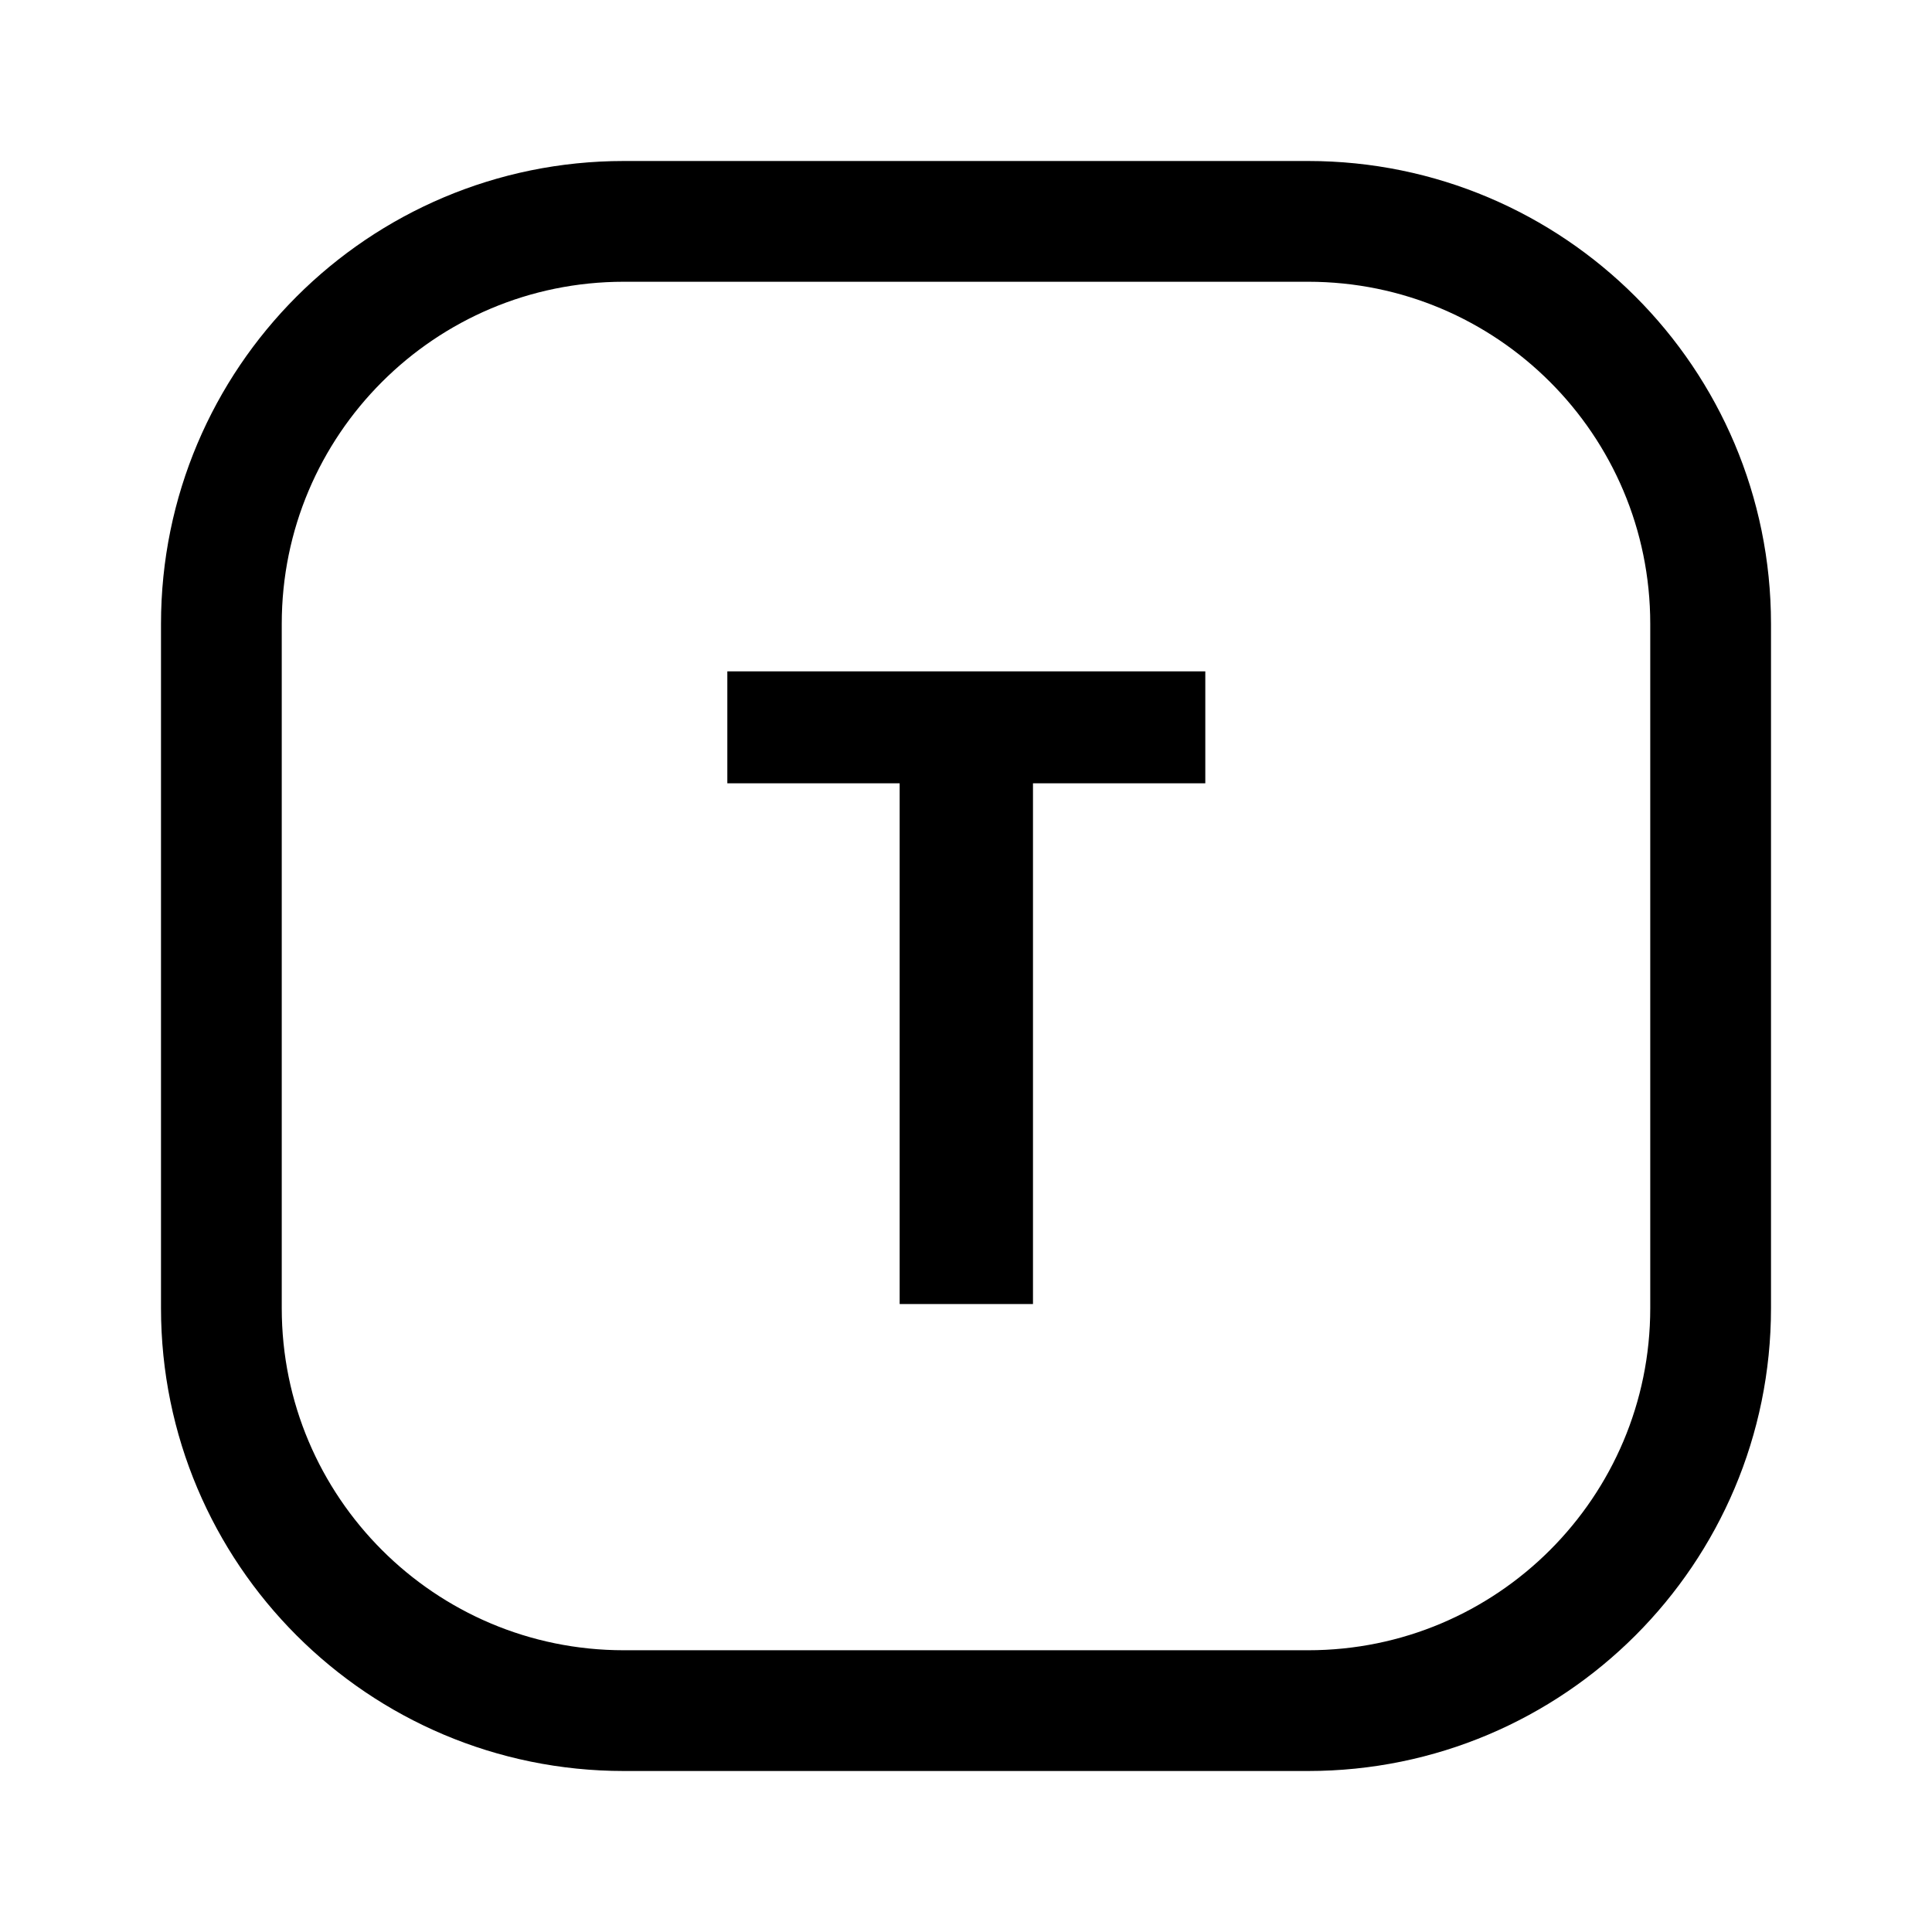
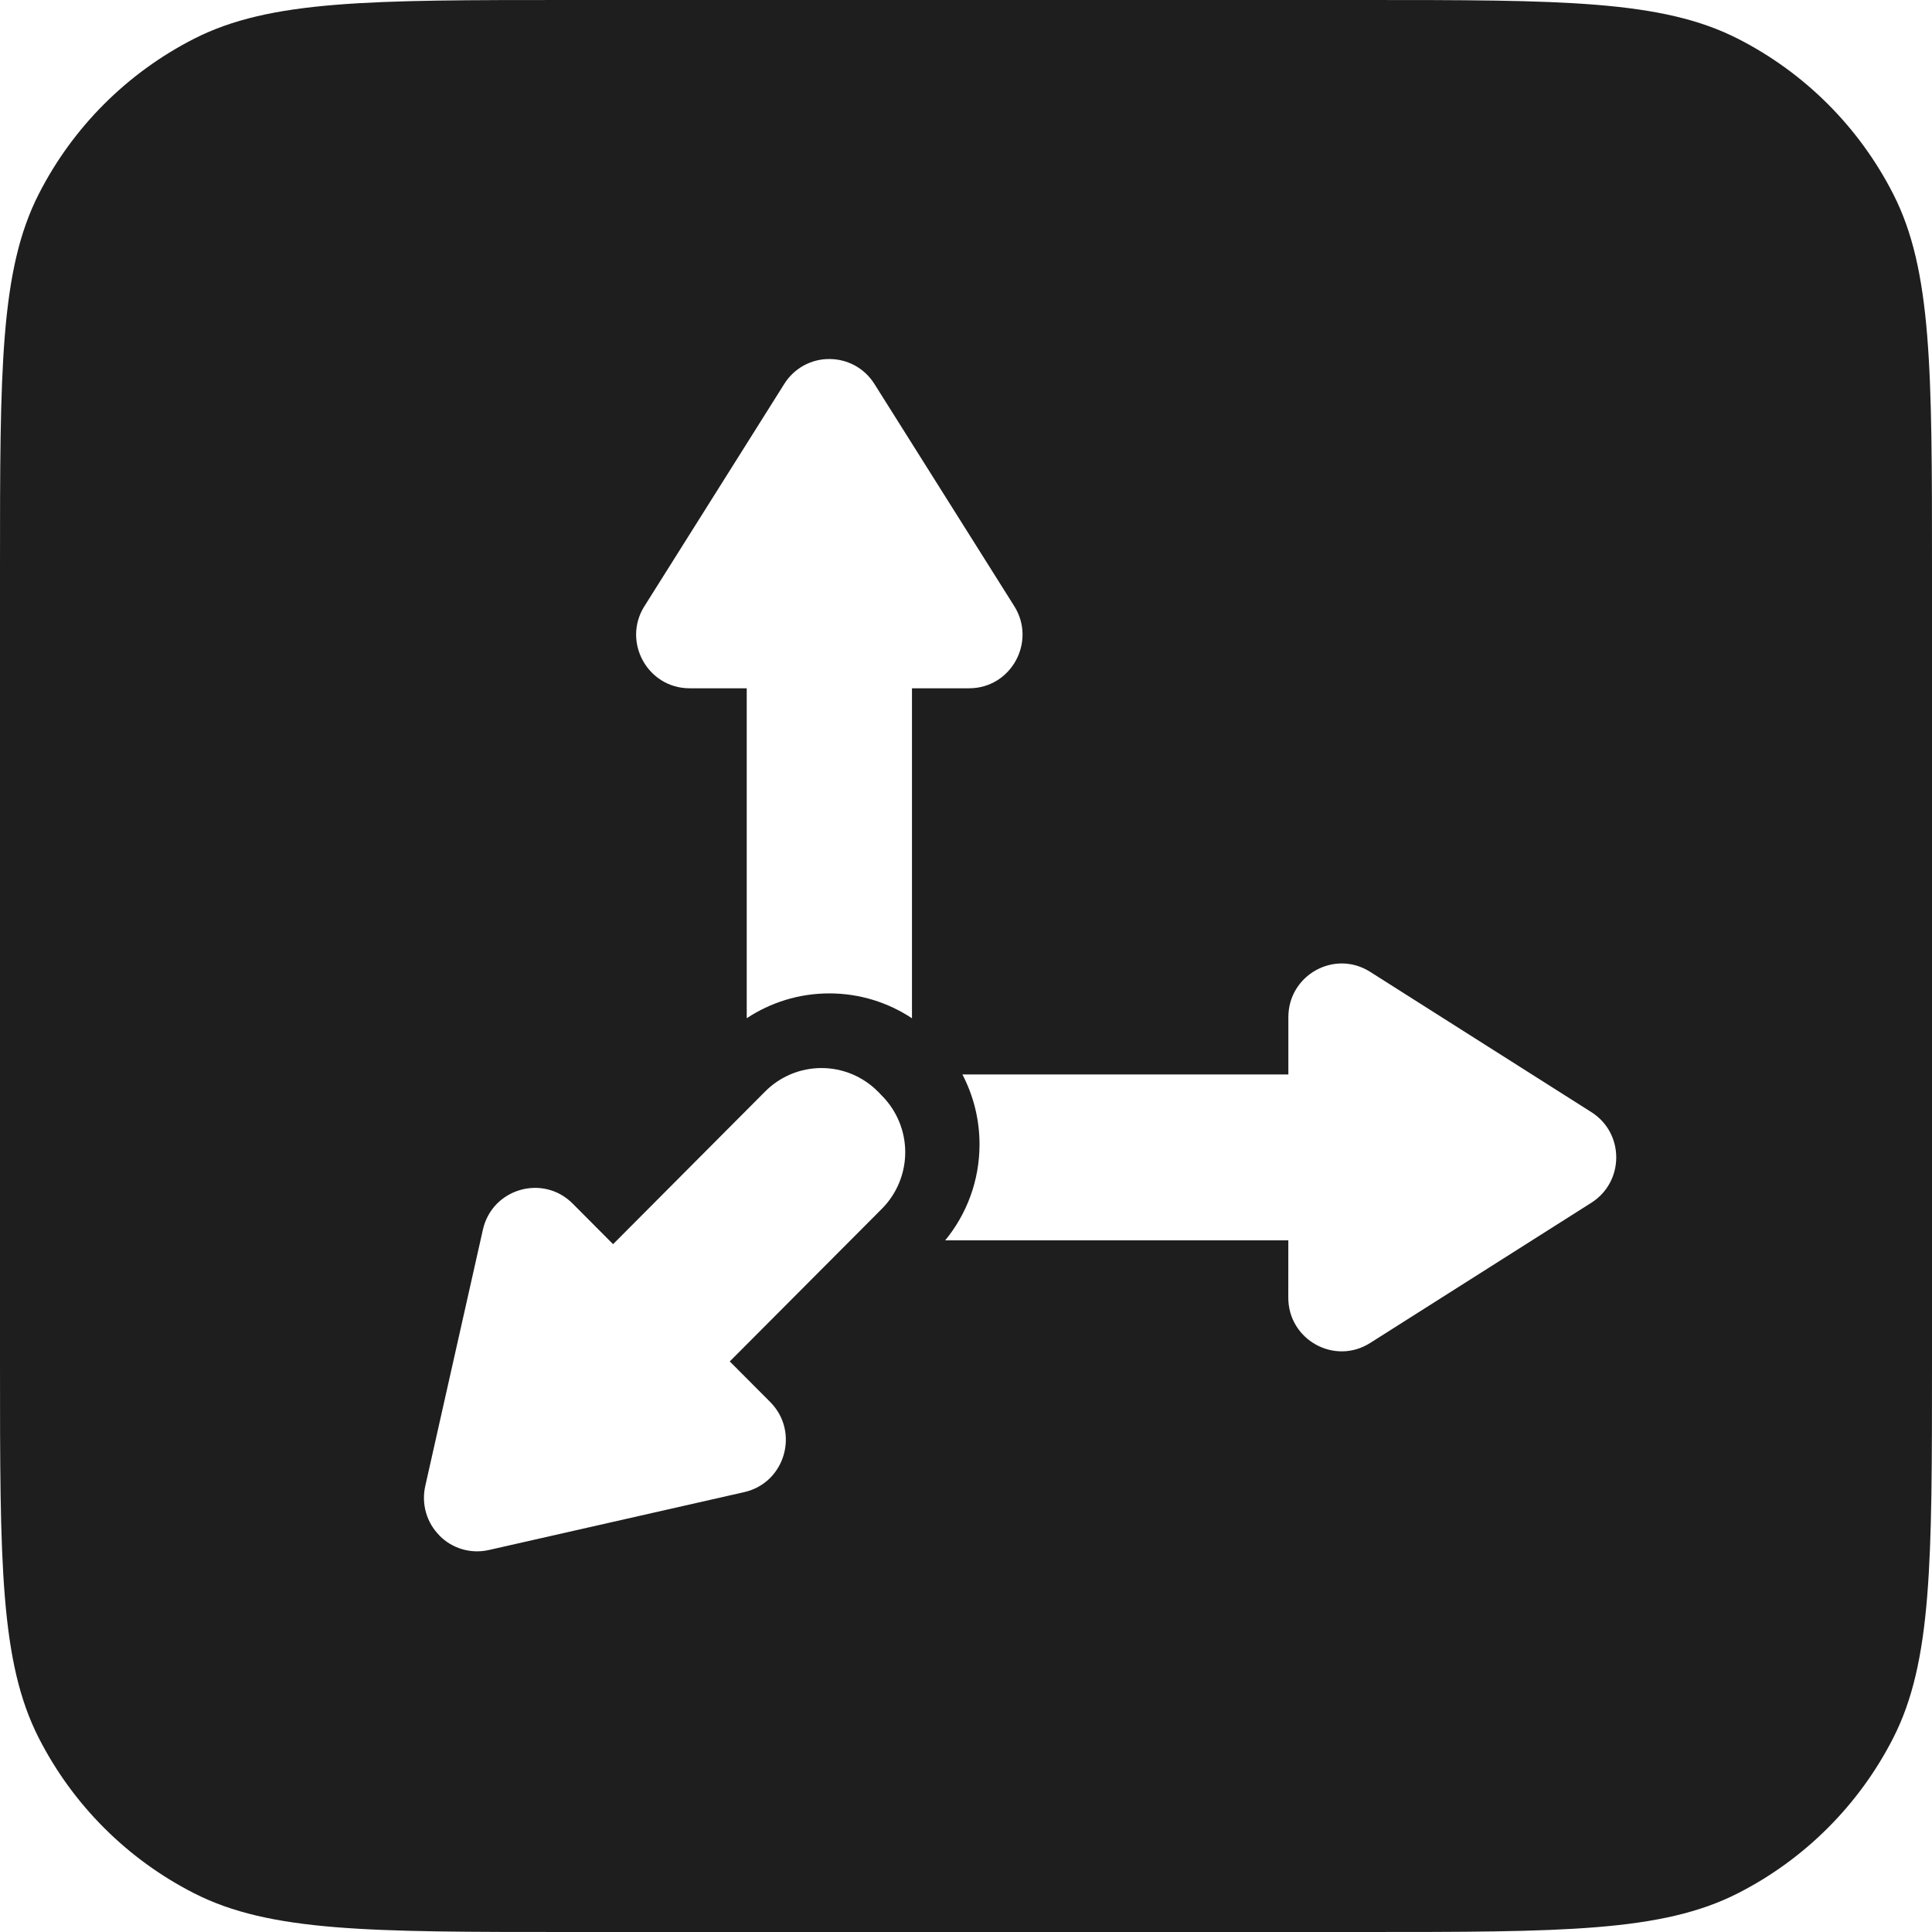
- <svg xmlns="http://www.w3.org/2000/svg" viewBox="0 0 24 24" aria-hidden="true">
-   <rect x="2.75" y="2.75" width="18.5" height="18.5" rx="5" fill="none" stroke="currentColor" stroke-width="1.5" />
-   <text x="12" y="16.2" text-anchor="middle" font-family="Manrope, system-ui, sans-serif" font-size="11" font-weight="700" fill="currentColor">T</text>
+ <svg xmlns="http://www.w3.org/2000/svg" width="55" height="55" viewBox="0 0 55 55" fill="none">
+   <path fill-rule="evenodd" clip-rule="evenodd" d="M38.809 0C44.476 0 47.31 9.1895e-05 49.475 1.103C51.379 2.073 52.927 3.621 53.897 5.525C55 7.69 55 10.524 55 16.191V38.809C55 44.476 55 47.31 53.897 49.475C52.927 51.379 51.379 52.927 49.475 53.897C47.31 55 44.476 55 38.809 55H16.191C10.524 55 7.69 55 5.525 53.897C3.621 52.927 2.073 51.379 1.103 49.475C0 47.31 0 44.476 0 38.809V16.191C0 10.524 0 7.69 1.103 5.525C2.073 3.621 3.621 2.073 5.525 1.103C7.69 8.88436e-05 10.524 0 16.191 0H38.809ZM23.386 30.405C23.088 30.405 22.793 30.464 22.518 30.578C22.243 30.693 21.993 30.86 21.783 31.072L17.453 35.419L16.303 34.264C15.457 33.415 14.01 33.835 13.747 35.006L12.107 42.302C12.05 42.553 12.057 42.815 12.128 43.062C12.199 43.309 12.331 43.533 12.512 43.714L12.511 43.716C12.691 43.899 12.915 44.032 13.162 44.104C13.408 44.175 13.669 44.182 13.919 44.125L21.186 42.478C22.353 42.214 22.771 40.761 21.926 39.912L20.775 38.757L25.106 34.411C25.531 33.984 25.77 33.405 25.77 32.801C25.77 32.198 25.531 31.619 25.106 31.192L25.048 31.133L25.05 31.132L24.99 31.072C24.779 30.86 24.529 30.693 24.254 30.578C23.979 30.464 23.684 30.405 23.386 30.405ZM39.005 27.666C37.994 27.024 36.677 27.755 36.677 28.956V30.588H27.398C27.708 31.183 27.885 31.86 27.885 32.577C27.885 33.615 27.518 34.567 26.908 35.31L36.676 35.31L36.675 36.942C36.675 38.143 37.994 38.874 39.005 38.232L45.304 34.239C45.776 33.938 46.011 33.443 46.011 32.948C46.011 32.454 45.775 31.959 45.303 31.66L39.005 27.666ZM23.61 10.221C23.354 10.219 23.101 10.284 22.876 10.408C22.651 10.533 22.461 10.713 22.325 10.932L18.347 17.255H18.346C17.707 18.27 18.435 19.593 19.631 19.594H21.258V28.987C21.933 28.541 22.74 28.28 23.609 28.28C24.478 28.28 25.286 28.541 25.962 28.988V19.594H27.588C28.785 19.594 29.511 18.27 28.873 17.254L24.894 10.932C24.595 10.458 24.103 10.221 23.61 10.221Z" fill="#1F1E1E" />
</svg>
